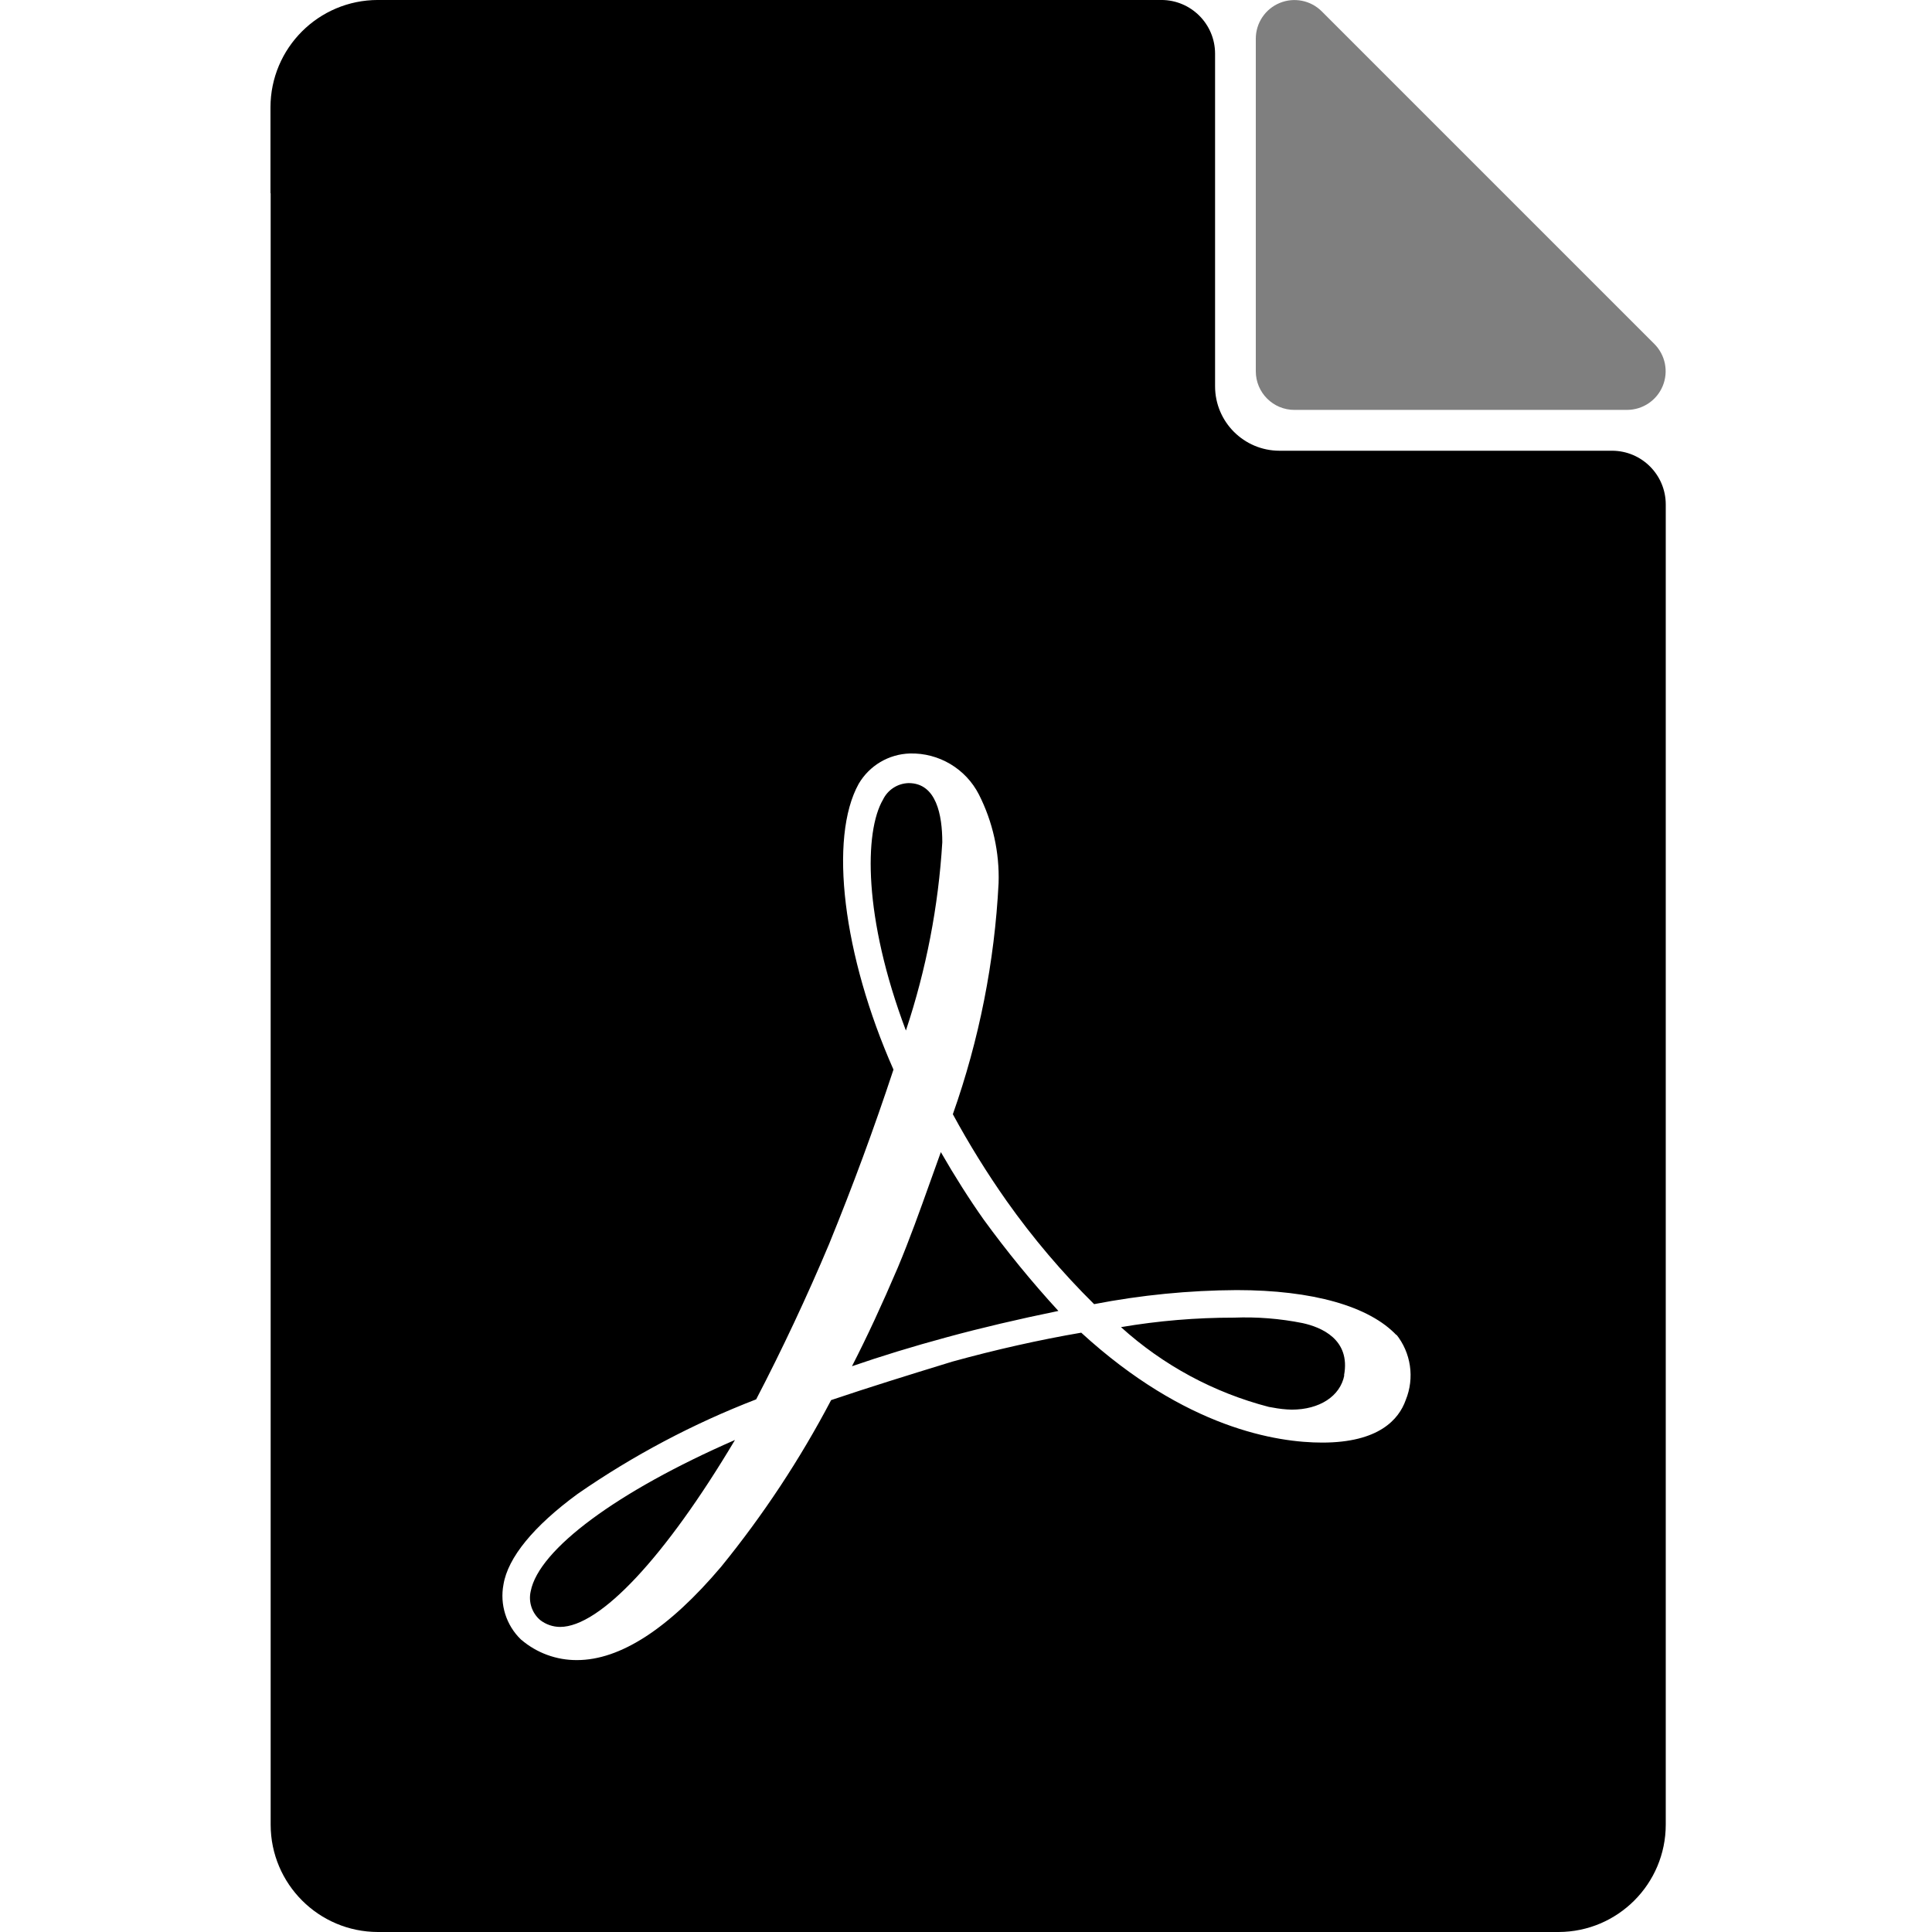
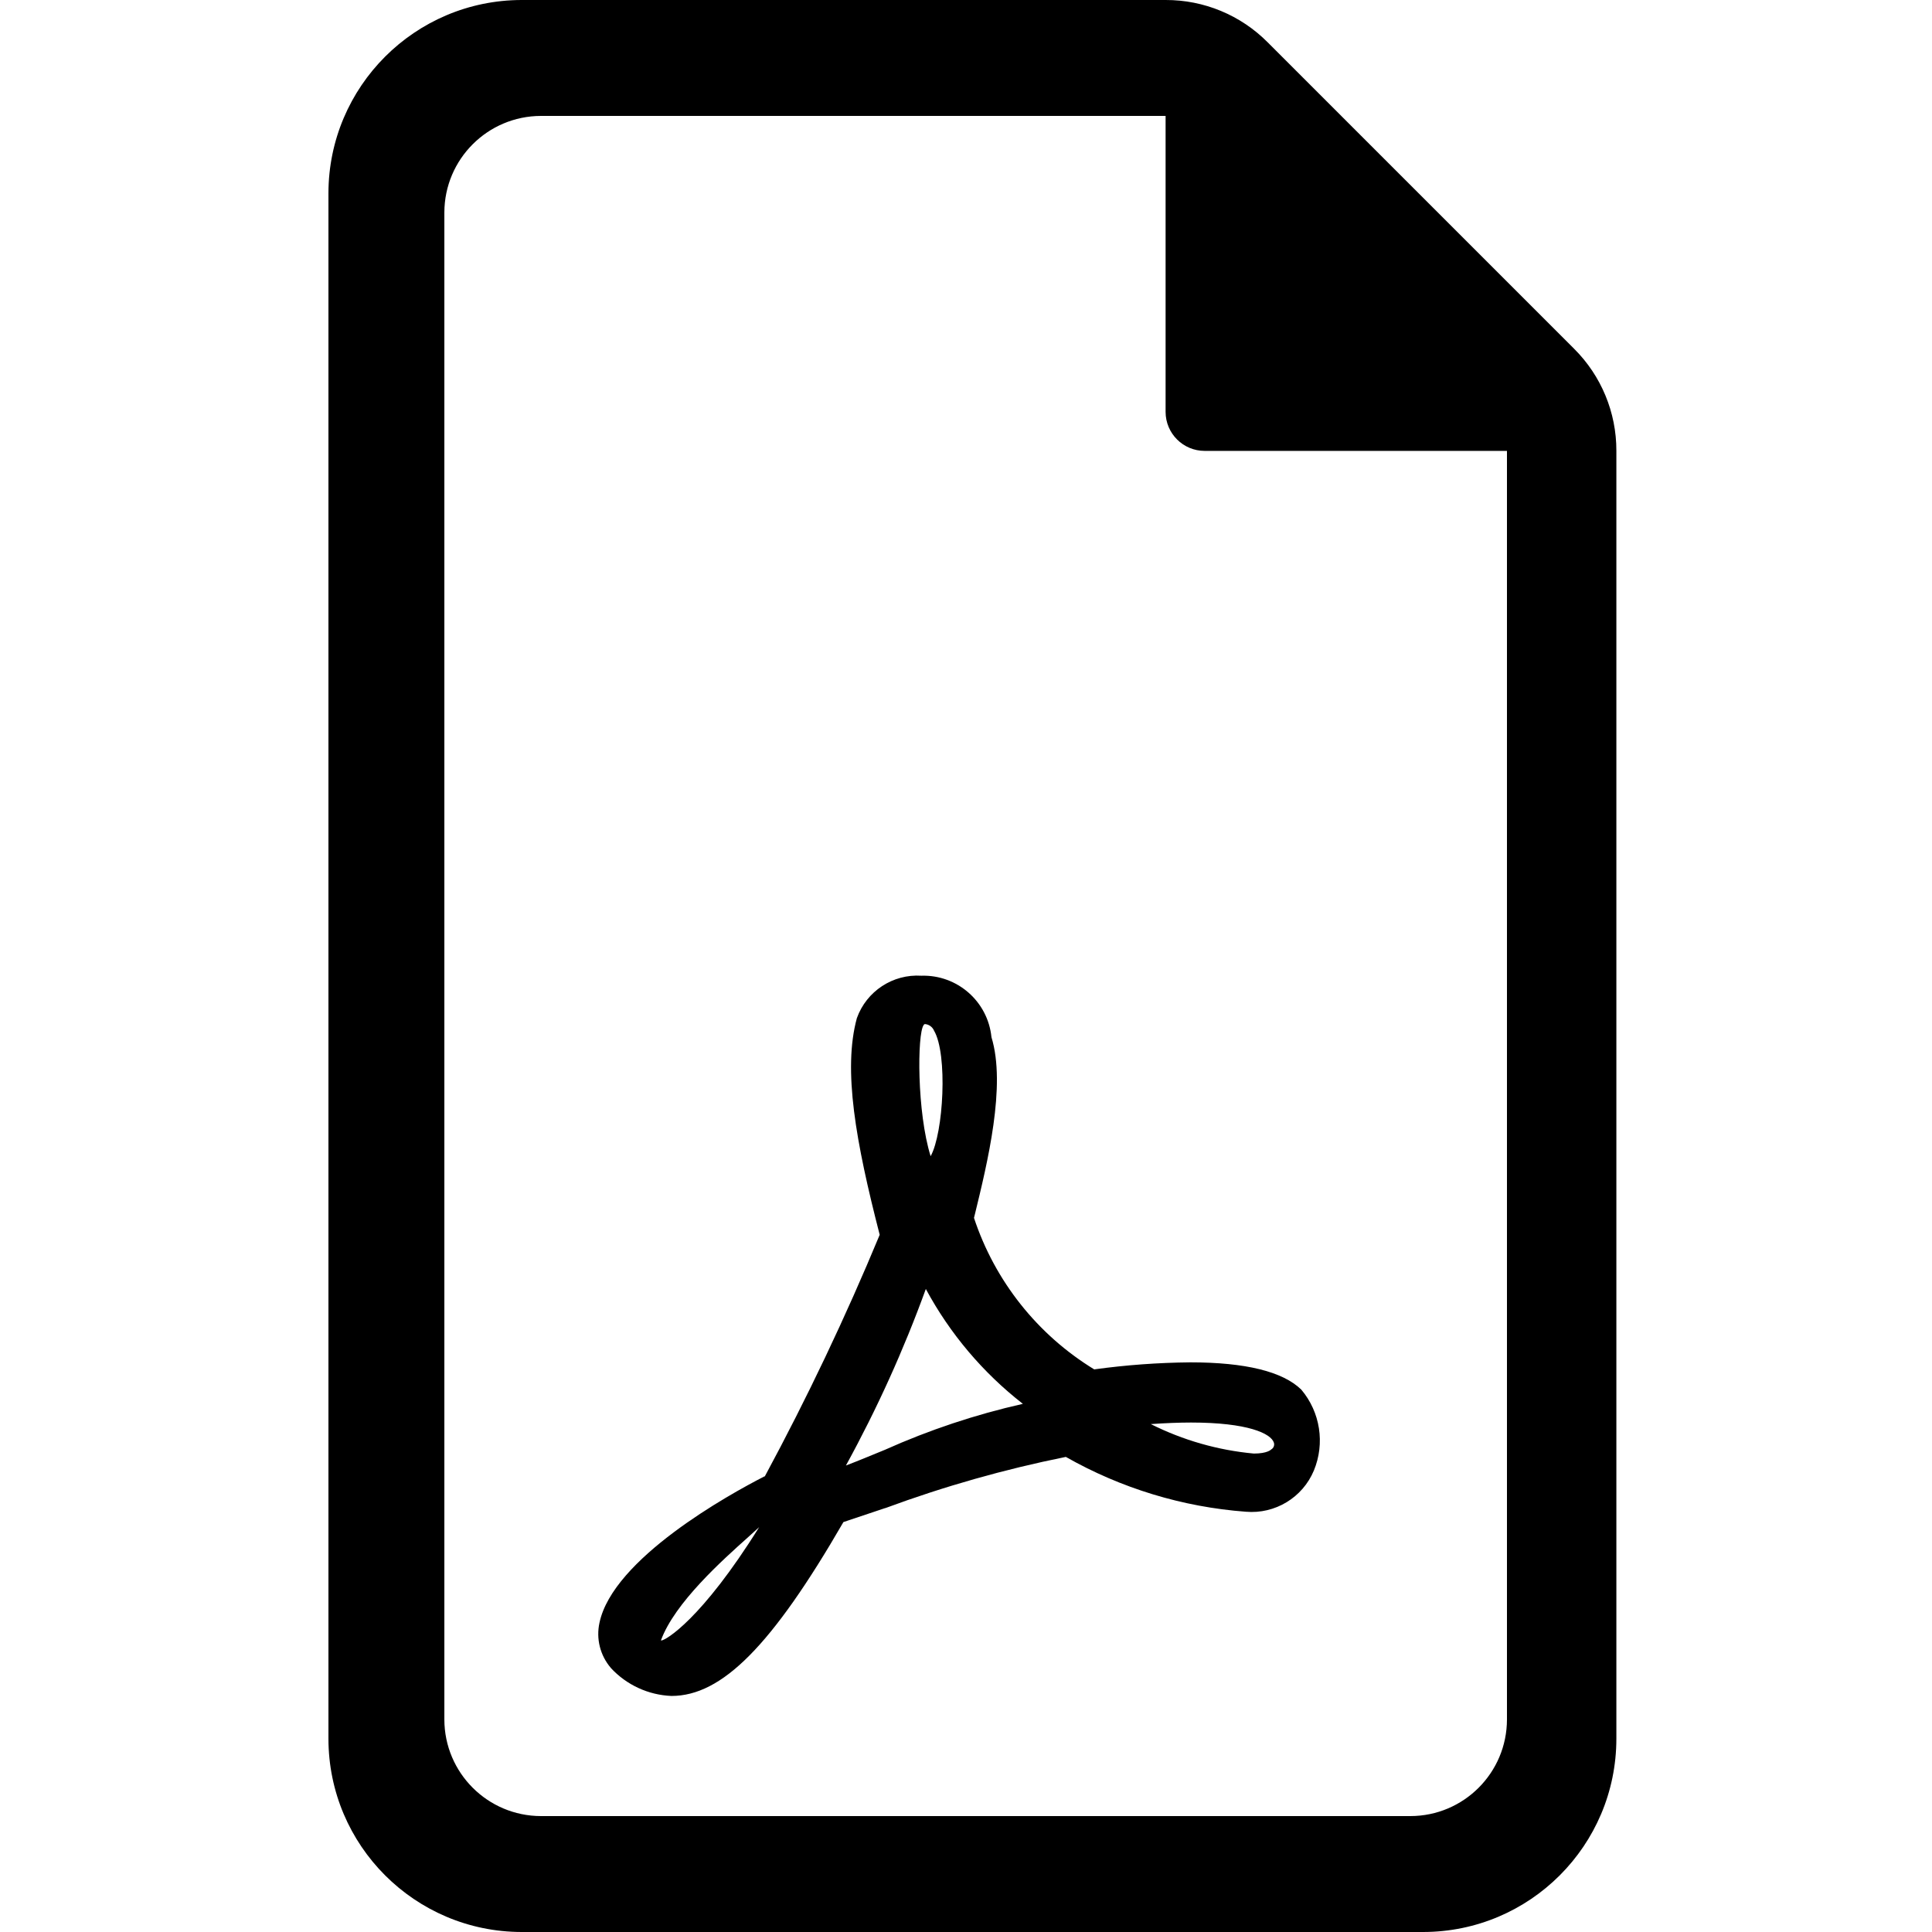
<svg xmlns="http://www.w3.org/2000/svg" width="100" height="100" viewBox="0 0 100 100">
  <defs>
    <clipPath id="b">
      <rect width="100" height="100" />
    </clipPath>
  </defs>
  <g id="a" clip-path="url(#b)">
-     <path d="M-8433.326-1358h-61.11a5.561,5.561,0,0,1-5.555-5.555V-1448H-8500v-4.446a5.562,5.562,0,0,1,5.557-5.555h40.558a2.781,2.781,0,0,1,2.777,2.777v3.889l0,13.333a3.336,3.336,0,0,0,3.332,3.332h17.217a2.782,2.782,0,0,1,2.778,2.78v10.557l0-11.694v69.47A5.56,5.56,0,0,1-8433.326-1358Zm-33.579-61a3.179,3.179,0,0,0-2.649,1.57c-1.556,2.8-.816,8.88,1.8,14.792-1.023,3.094-2.083,5.965-3.334,9.034-1.136,2.7-2.44,5.479-3.773,8.034a44.149,44.149,0,0,0-9.236,4.89c-2.286,1.674-3.614,3.3-3.843,4.693a3.146,3.146,0,0,0,.9,2.844l.019.015a4.4,4.4,0,0,0,2.885,1.054c2.237,0,4.747-1.625,7.462-4.831a51.919,51.919,0,0,0,5.693-8.626c2-.675,4.019-1.3,5.974-1.9l.292-.09c2.224-.615,4.533-1.134,6.679-1.5,5.405,4.95,10.136,5.689,12.474,5.689,2.93,0,3.967-1.2,4.321-2.2a3.387,3.387,0,0,0-.5-3.413l.035.066c-1.417-1.513-4.359-2.346-8.286-2.346a40.038,40.038,0,0,0-7.377.727,39.984,39.984,0,0,1-4.526-5.337,45.514,45.514,0,0,1-2.786-4.493,42.256,42.256,0,0,0,2.368-11.967,9.47,9.47,0,0,0-1.018-4.58A3.9,3.9,0,0,0-8466.905-1419Zm-18.1,45.209a1.694,1.694,0,0,1-1.039-.358,1.519,1.519,0,0,1-.486-1.491c.421-2.166,4.472-5.165,10.572-7.827C-8479.565-1377.407-8482.947-1373.791-8485.01-1373.791Zm37.866-11.246a5.819,5.819,0,0,1-.992-.109l-.191-.032a18.222,18.222,0,0,1-7.656-4.13,34.7,34.7,0,0,1,5.846-.491,15.1,15.1,0,0,1,3.552.282c.951.207,2.5.834,2.147,2.707h.013C-8444.632-1385.732-8445.7-1385.037-8447.144-1385.037Zm-22.759-2.255v0c.784-1.528,1.536-3.15,2.369-5.1.617-1.47,1.152-2.972,1.671-4.425l.02-.055c.181-.507.356-1,.536-1.495.714,1.243,1.48,2.45,2.217,3.492a54.008,54.008,0,0,0,3.867,4.729c-2.1.431-3.973.872-5.736,1.35-1.848.5-3.464,1-4.942,1.51Zm2.784-17.375v0c-2.2-5.838-2.154-10.285-1.182-11.945l0,0a1.517,1.517,0,0,1,1.329-.855c1.438,0,1.74,1.665,1.74,3.061a38.14,38.14,0,0,1-1.882,9.742Z" transform="translate(8514 1458)" />
-     <path d="M-7472.561-1265.565a2,2,0,0,1-2-2v-17.214a2,2,0,0,1,3.415-1.414l17.212,17.212a2,2,0,0,1-1.414,3.415Z" transform="translate(7539.561 1286.782)" opacity="0.5" />
+     <path d="M-9850-1176a10.012,10.012,0,0,1-10-10v-80a10.013,10.013,0,0,1,10-10h33.332a7.41,7.41,0,0,1,5.285,2.193l15.857,15.857a7.42,7.42,0,0,1,2.189,5.283V-1186a10.008,10.008,0,0,1-10,10Zm-4-89v78a5.008,5.008,0,0,0,5,5h45a5.005,5.005,0,0,0,5-5v-65.662h-15.648a2.022,2.022,0,0,1-2.021-2.019V-1270H-9849A5.009,5.009,0,0,0-9854-1265Zm8.616,75.33a2.7,2.7,0,0,1-.587-2.338c.7-3.318,6.7-6.634,8.532-7.572a.027.027,0,0,0,.013,0,.017.017,0,0,1,.015-.007,136.759,136.759,0,0,0,5.944-12.5c-1.237-4.8-1.913-8.54-1.181-11.217a3.322,3.322,0,0,1,3.338-2.193,3.536,3.536,0,0,1,3.628,3.182c.772,2.509-.215,6.528-.863,9.186l-.042.166a14.543,14.543,0,0,0,6.223,7.842,39.154,39.154,0,0,1,4.972-.364c2.855,0,4.788.475,5.748,1.413a4.078,4.078,0,0,1,.651,4.184,3.491,3.491,0,0,1-3.521,2.135,22.209,22.209,0,0,1-9.319-2.838,62.59,62.59,0,0,0-9.341,2.65l-.013,0c-.7.235-1.447.488-2.158.723-3.7,6.4-6.287,9-8.9,9A4.519,4.519,0,0,1-9845.386-1189.669Zm7.109-6.768c-1.329,1.188-3.8,3.393-4.514,5.34,0,0,.008.01.015.01.218,0,2.084-1.081,5.068-5.867C-9837.846-1196.826-9838.026-1196.66-9838.276-1196.437Zm.569-.517h0Zm4.491-3.19c.655-.25,1.313-.525,2.014-.812a37.8,37.8,0,0,1,7.145-2.38,18.877,18.877,0,0,1-5.023-5.946A65.5,65.5,0,0,1-9833.216-1200.144Zm15.777-2.146a14.97,14.97,0,0,0,5.335,1.527c.705,0,.894-.205.9-.213a.3.3,0,0,0,.141-.346c-.148-.482-1.358-1.047-4.291-1.047C-9815.991-1202.369-9816.691-1202.341-9817.438-1202.289Zm-11.754-20.652c-.339.46-.349,4.519.361,6.788.668-1.2.891-5.283.176-6.5a.559.559,0,0,0-.466-.339A.088.088,0,0,0-9829.192-1222.942Z" transform="translate(9877 1276)" />
  </g>
</svg>
